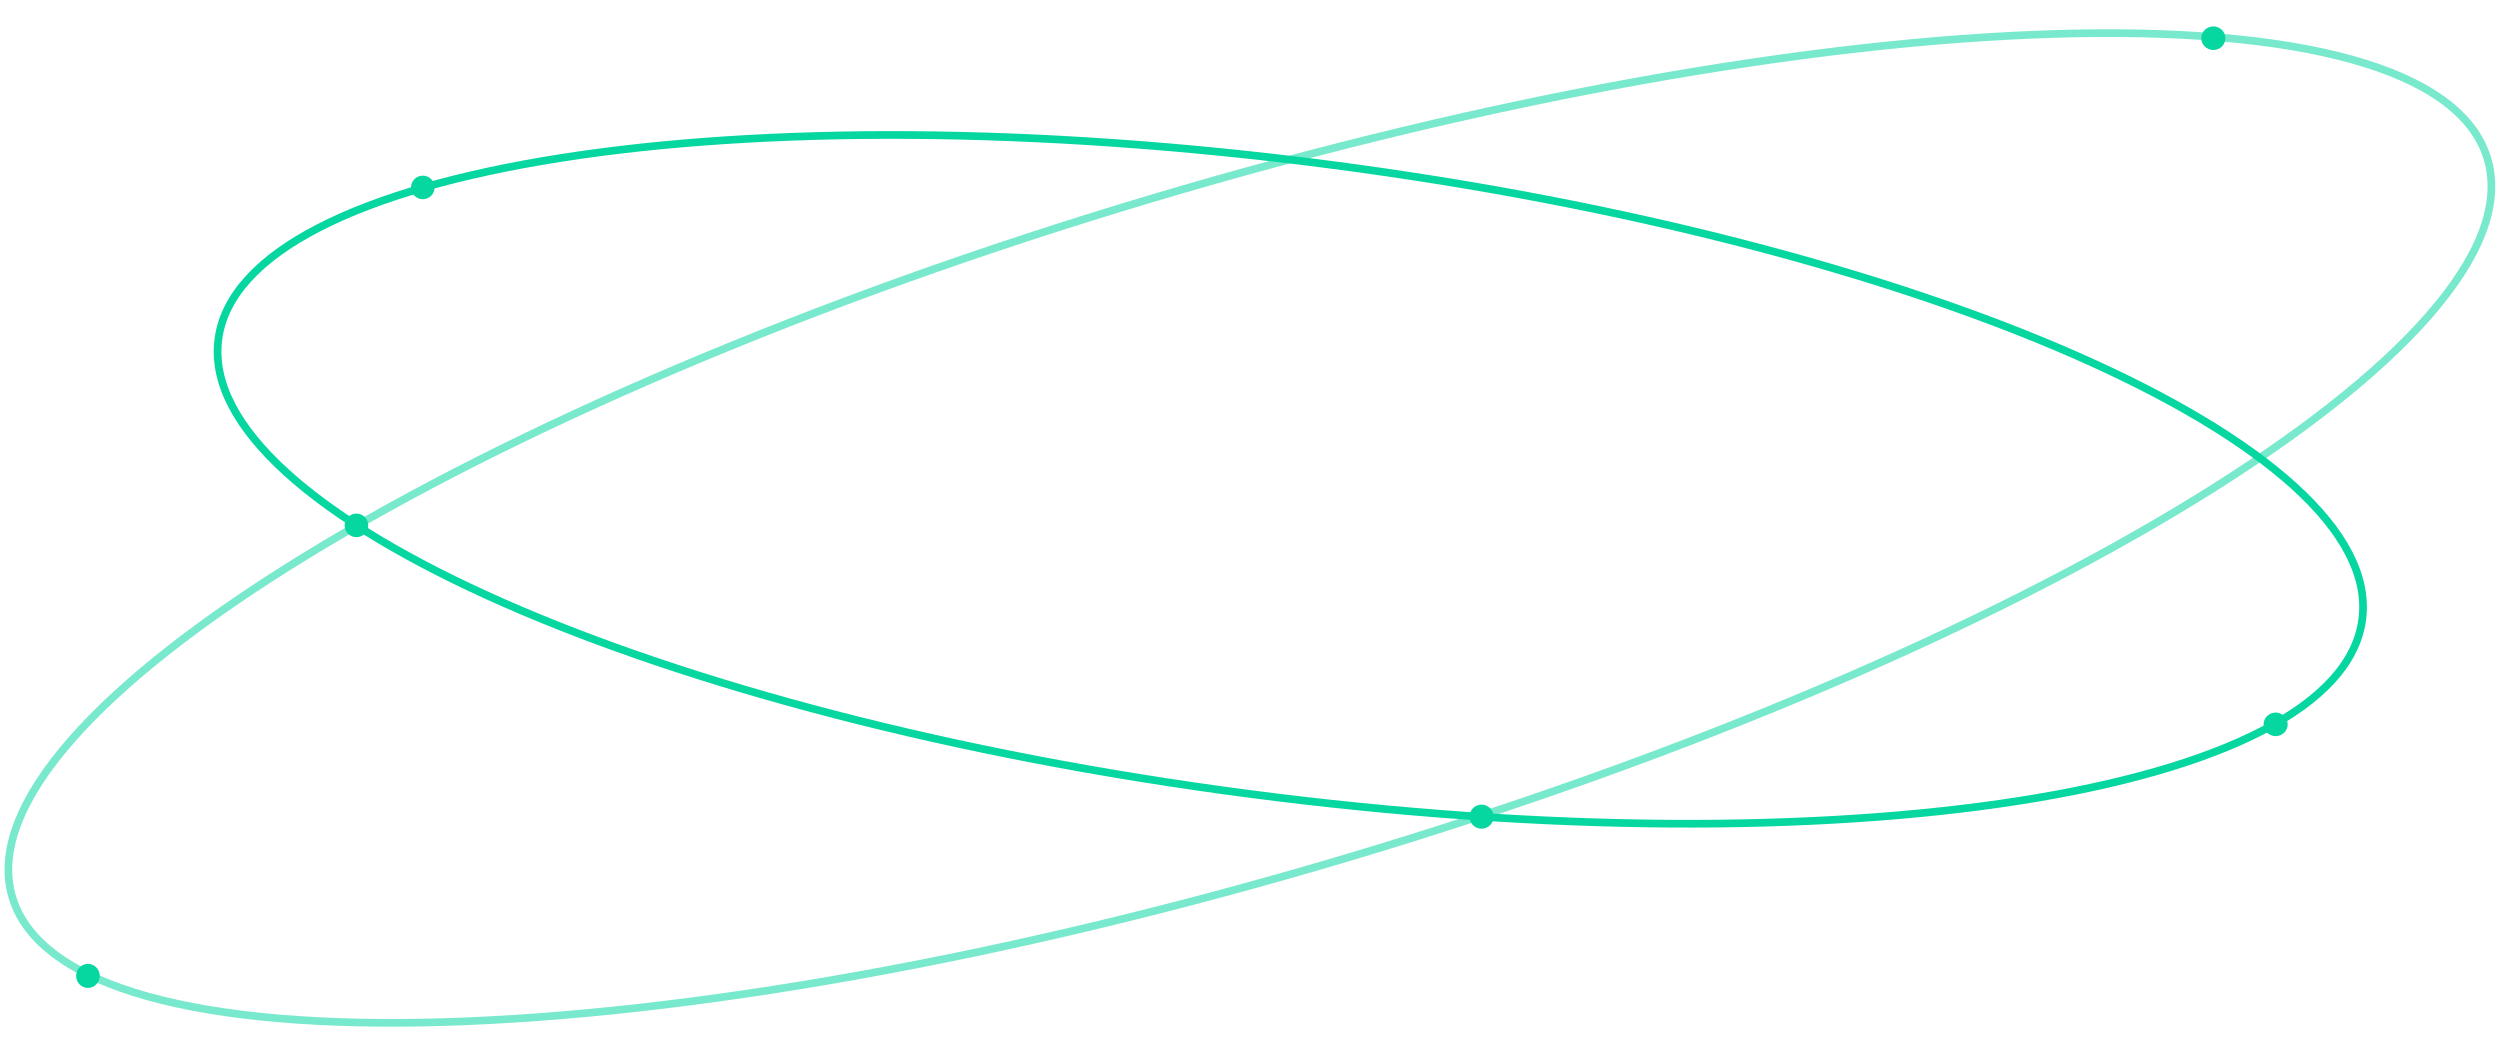
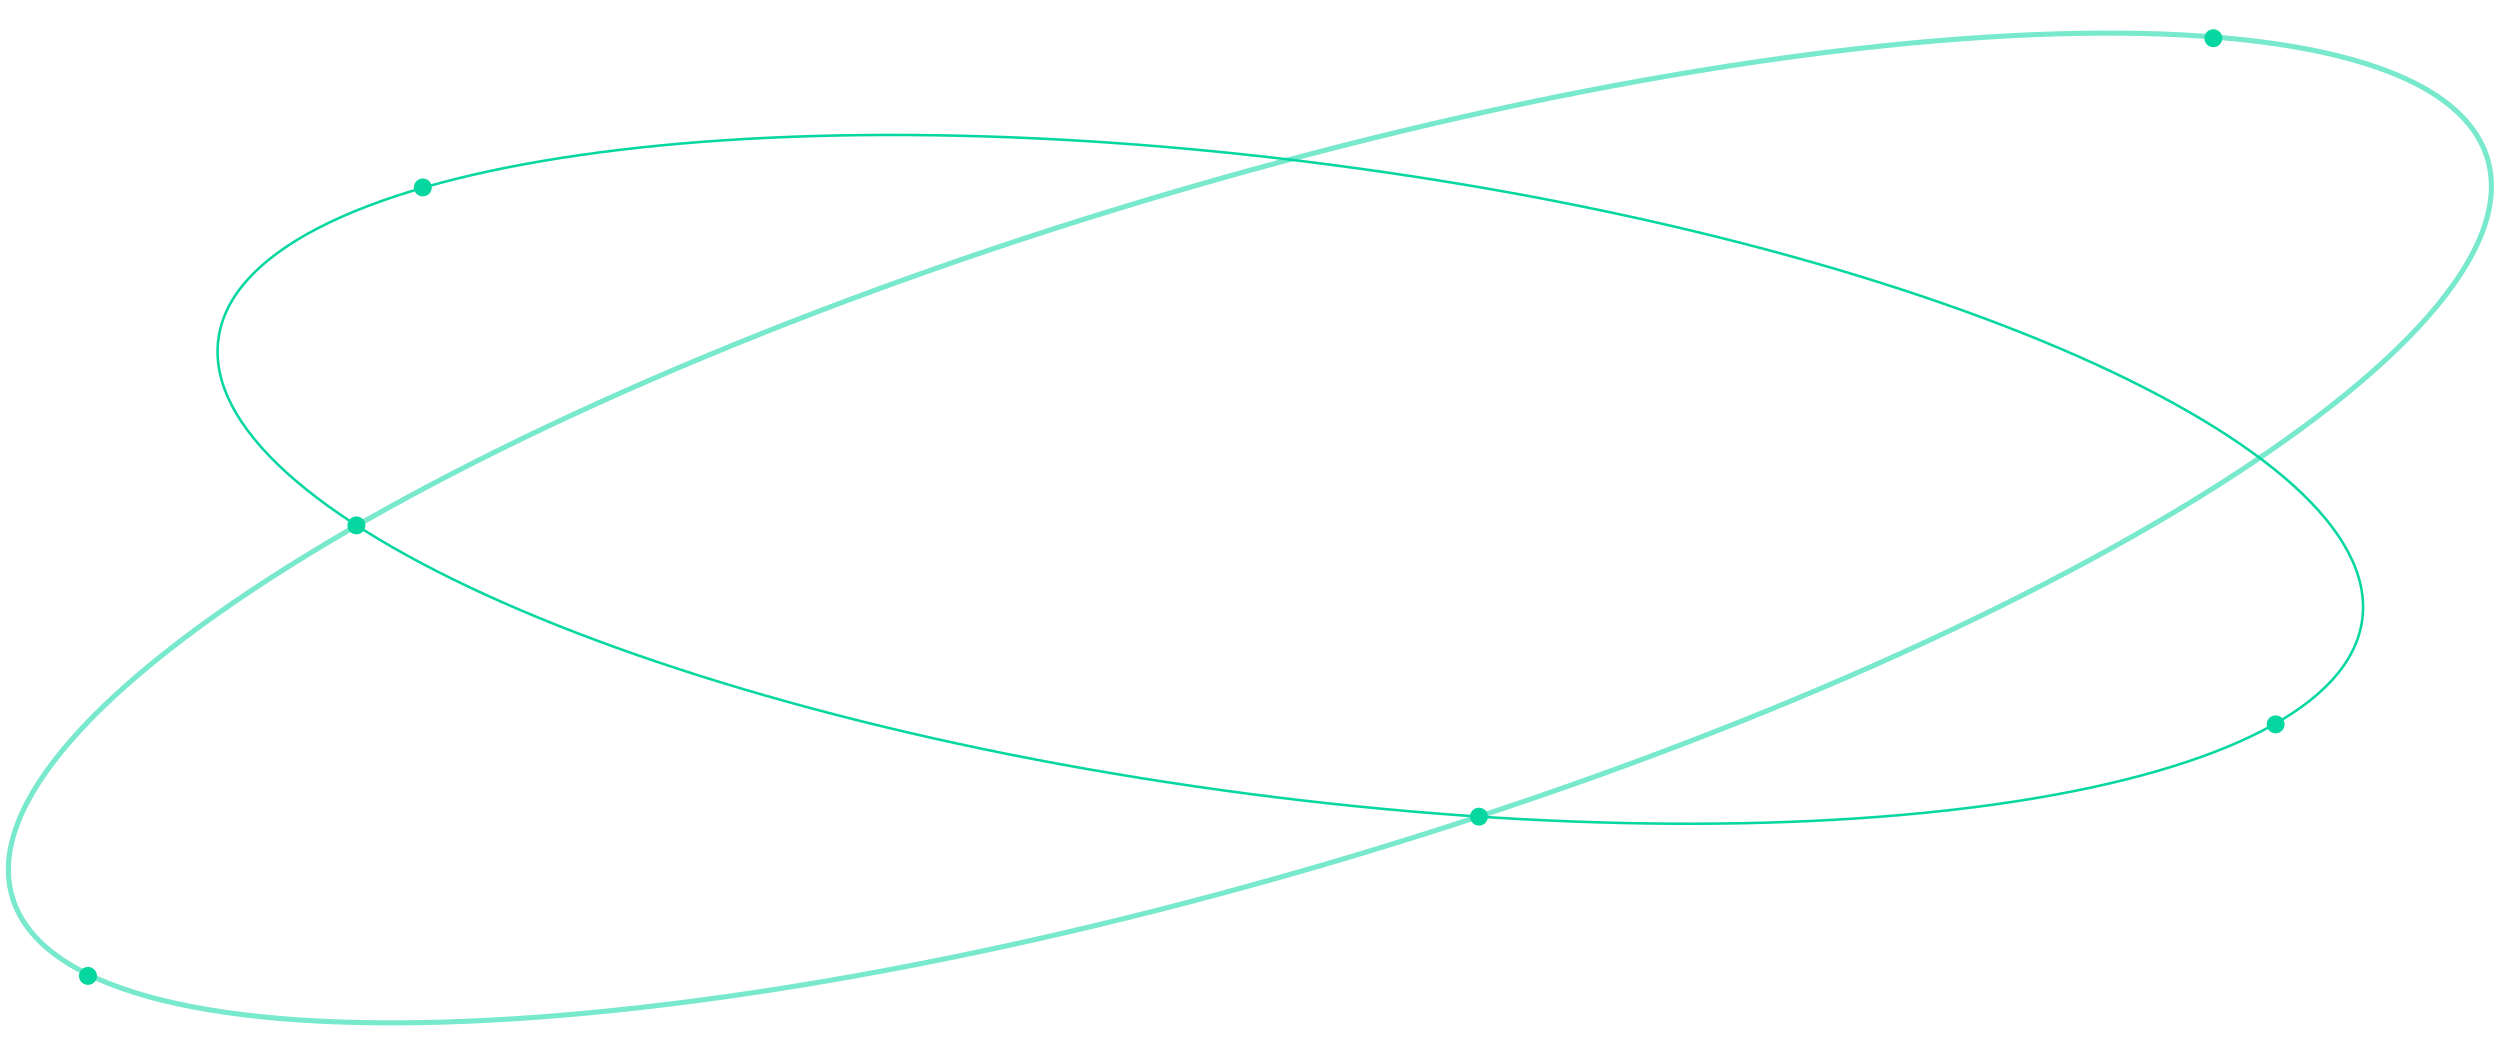
<svg xmlns="http://www.w3.org/2000/svg" version="1.1" id="Layer_1" x="0px" y="0px" viewBox="0 0 975 413.5" style="enable-background:new 0 0 975 413.5;" xml:space="preserve">
  <style type="text/css">
- 	.st0{fill:none;stroke:#06D6A0;stroke-width:3;stroke-miterlimit:10;}
+ 	.st0{fill:none;stroke:#06D6A0;stroke-miterlimit:10;}
	.st1{fill:#06D6A0;}
- 	.st2{opacity:0.54;fill:none;stroke:#06D6A0;stroke-width:3;stroke-miterlimit:10;enable-background:new    ;}
+ 	.st2{opacity:0.54;fill:none;stroke:#06D6A0;stroke-width:2;stroke-miterlimit:10;enable-background:new    ;}
</style>
  <ellipse transform="matrix(0.1296 -0.9916 0.9916 0.1296 252.5797 661.6846)" class="st0" cx="503.2" cy="187" rx="123.7" ry="421.6" />
  <g>
-     <ellipse class="st1" cx="887.5" cy="282.5" rx="4.7" ry="4.6" />
+     <ellipse class="st1" cx="887.5" cy="282.5" rx="3.5" ry="3.5" />
  </g>
  <g>
-     <ellipse class="st1" cx="34.3" cy="380.6" rx="4.6" ry="4.7" />
+     <ellipse class="st1" cx="34.3" cy="380.6" rx="3.5" ry="3.5" />
  </g>
  <g>
-     <ellipse class="st1" cx="164.9" cy="73.1" rx="4.6" ry="4.6" />
+     <ellipse class="st1" cx="164.9" cy="73.1" rx="3.5" ry="3.5" />
  </g>
  <ellipse transform="matrix(0.9582 -0.2859 0.2859 0.9582 -38.5244 147.9981)" class="st2" cx="487.5" cy="205.9" rx="503.7" ry="134.1" />
  <g>
-     <ellipse class="st1" cx="863.2" cy="14.9" rx="4.7" ry="4.6" />
+     <ellipse class="st1" cx="863.2" cy="14.9" rx="3.5" ry="3.5" />
  </g>
  <g>
-     <ellipse class="st1" cx="577.8" cy="318.5" rx="4.7" ry="4.7" />
+     <ellipse class="st1" cx="576.8" cy="318.5" rx="3.5" ry="3.5" />
  </g>
  <g>
-     <ellipse class="st1" cx="139" cy="204.9" rx="4.6" ry="4.6" />
+     <ellipse class="st1" cx="139" cy="204.9" rx="3.5" ry="3.5" />
  </g>
</svg>
